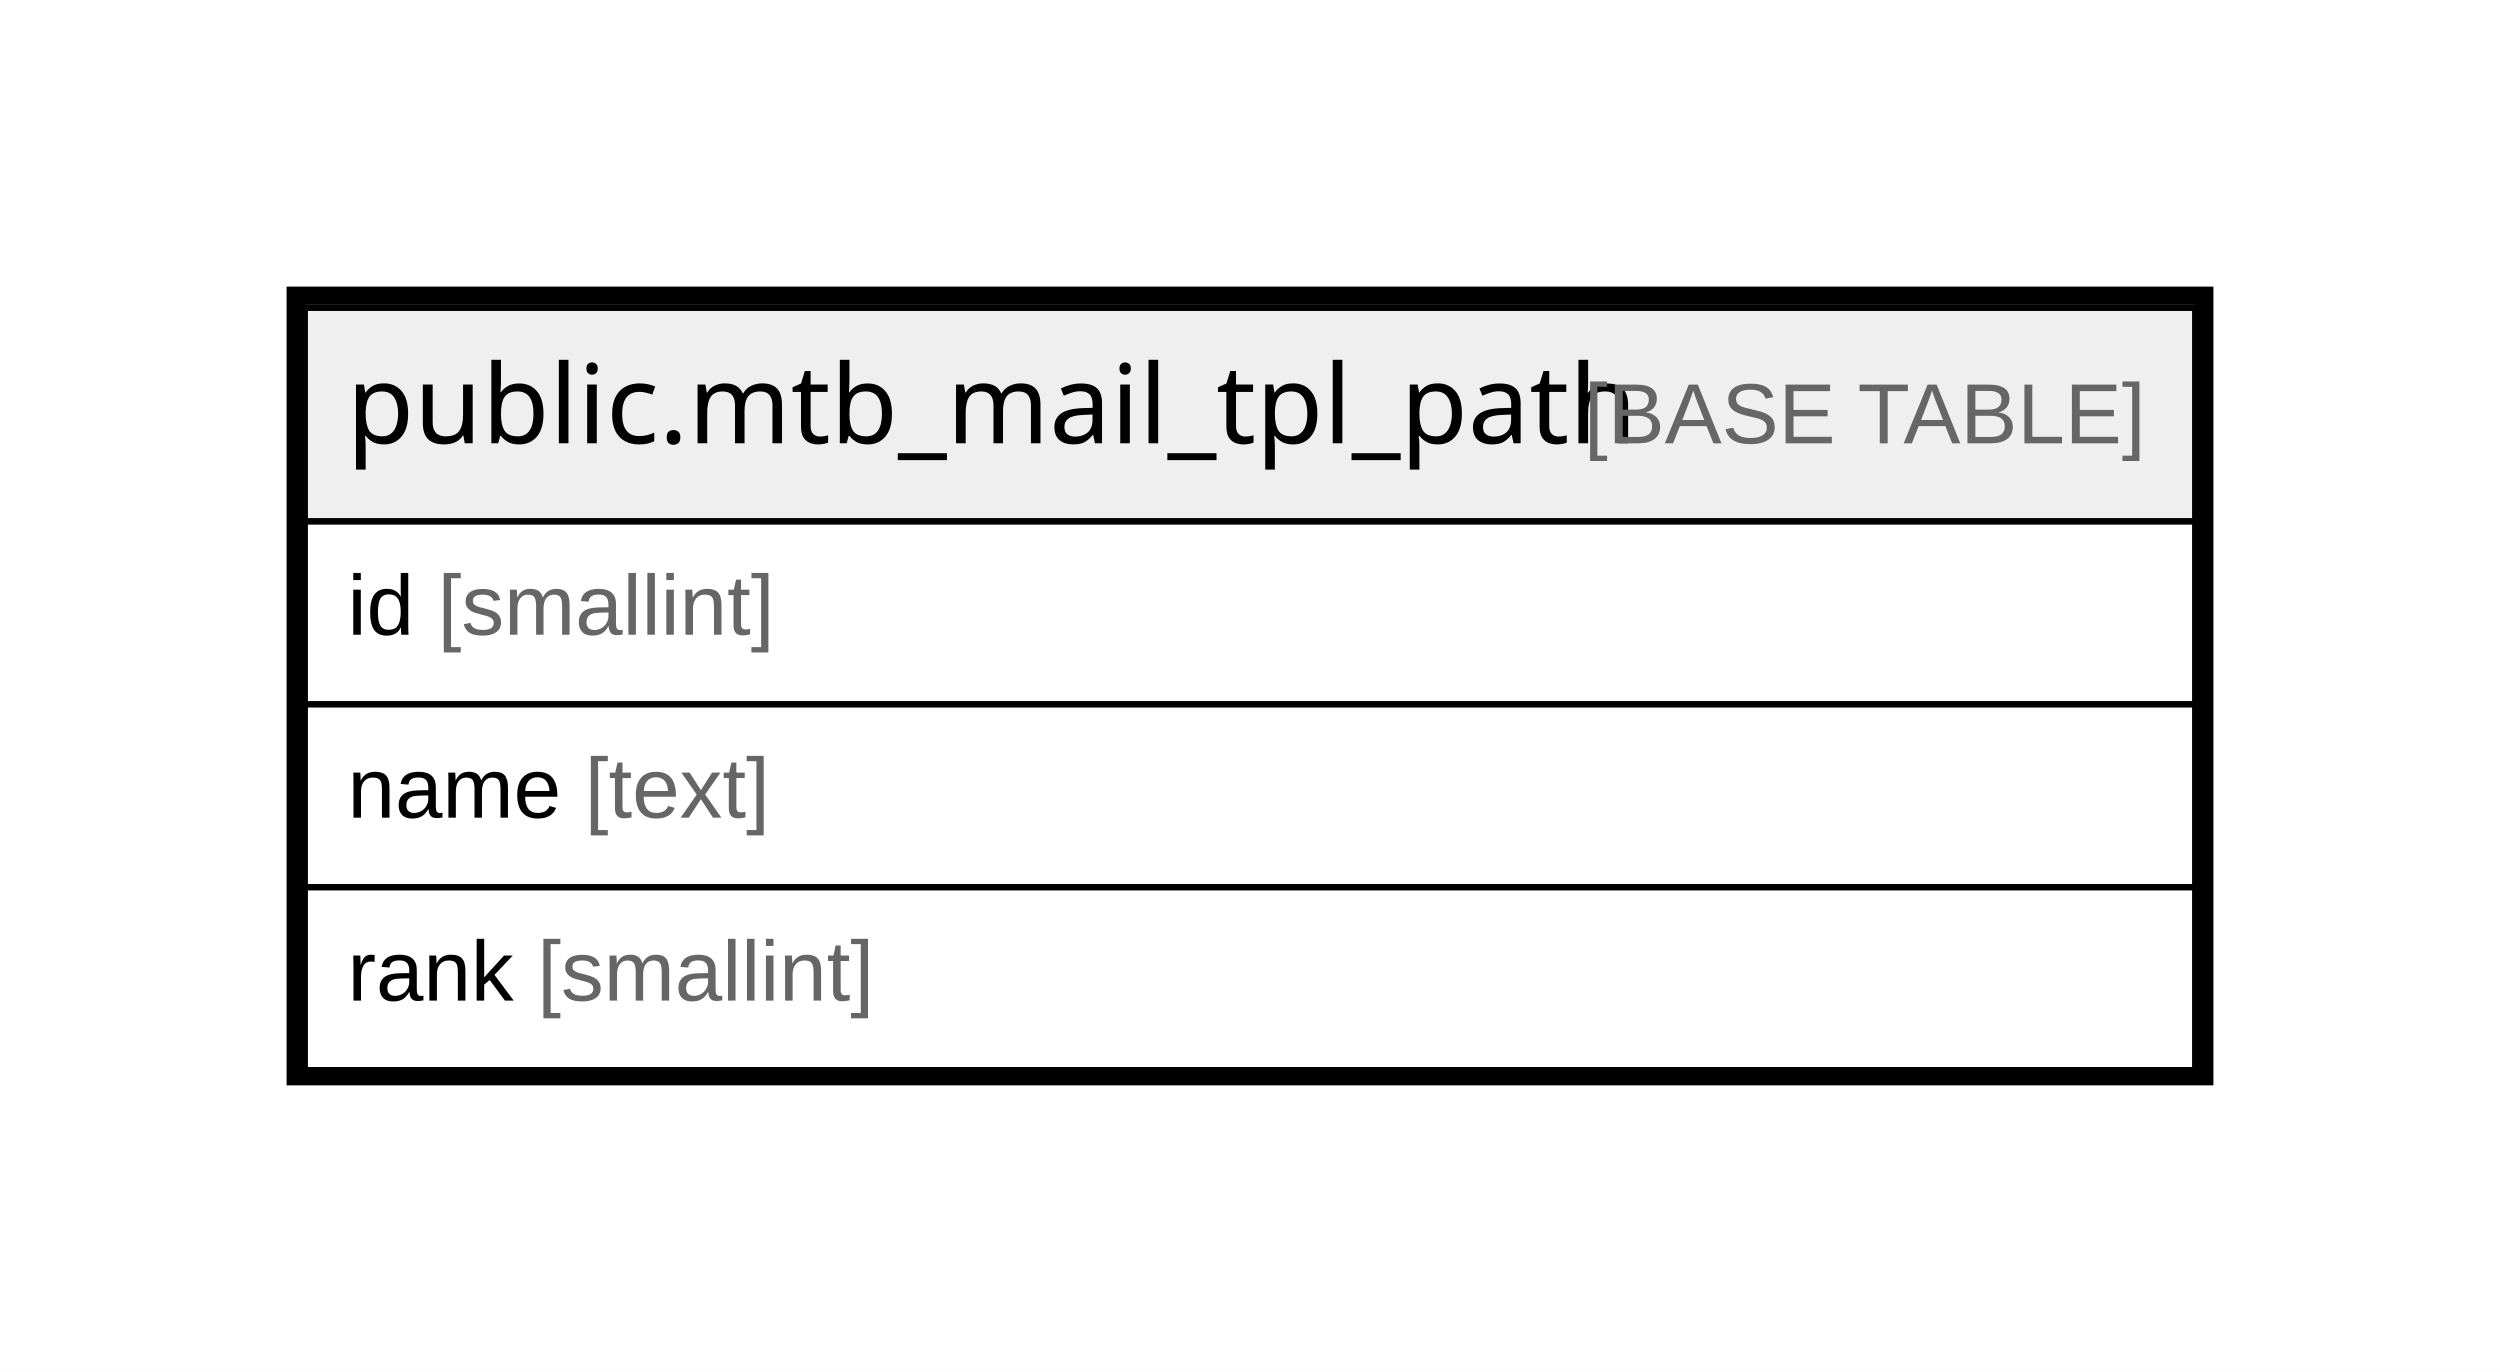
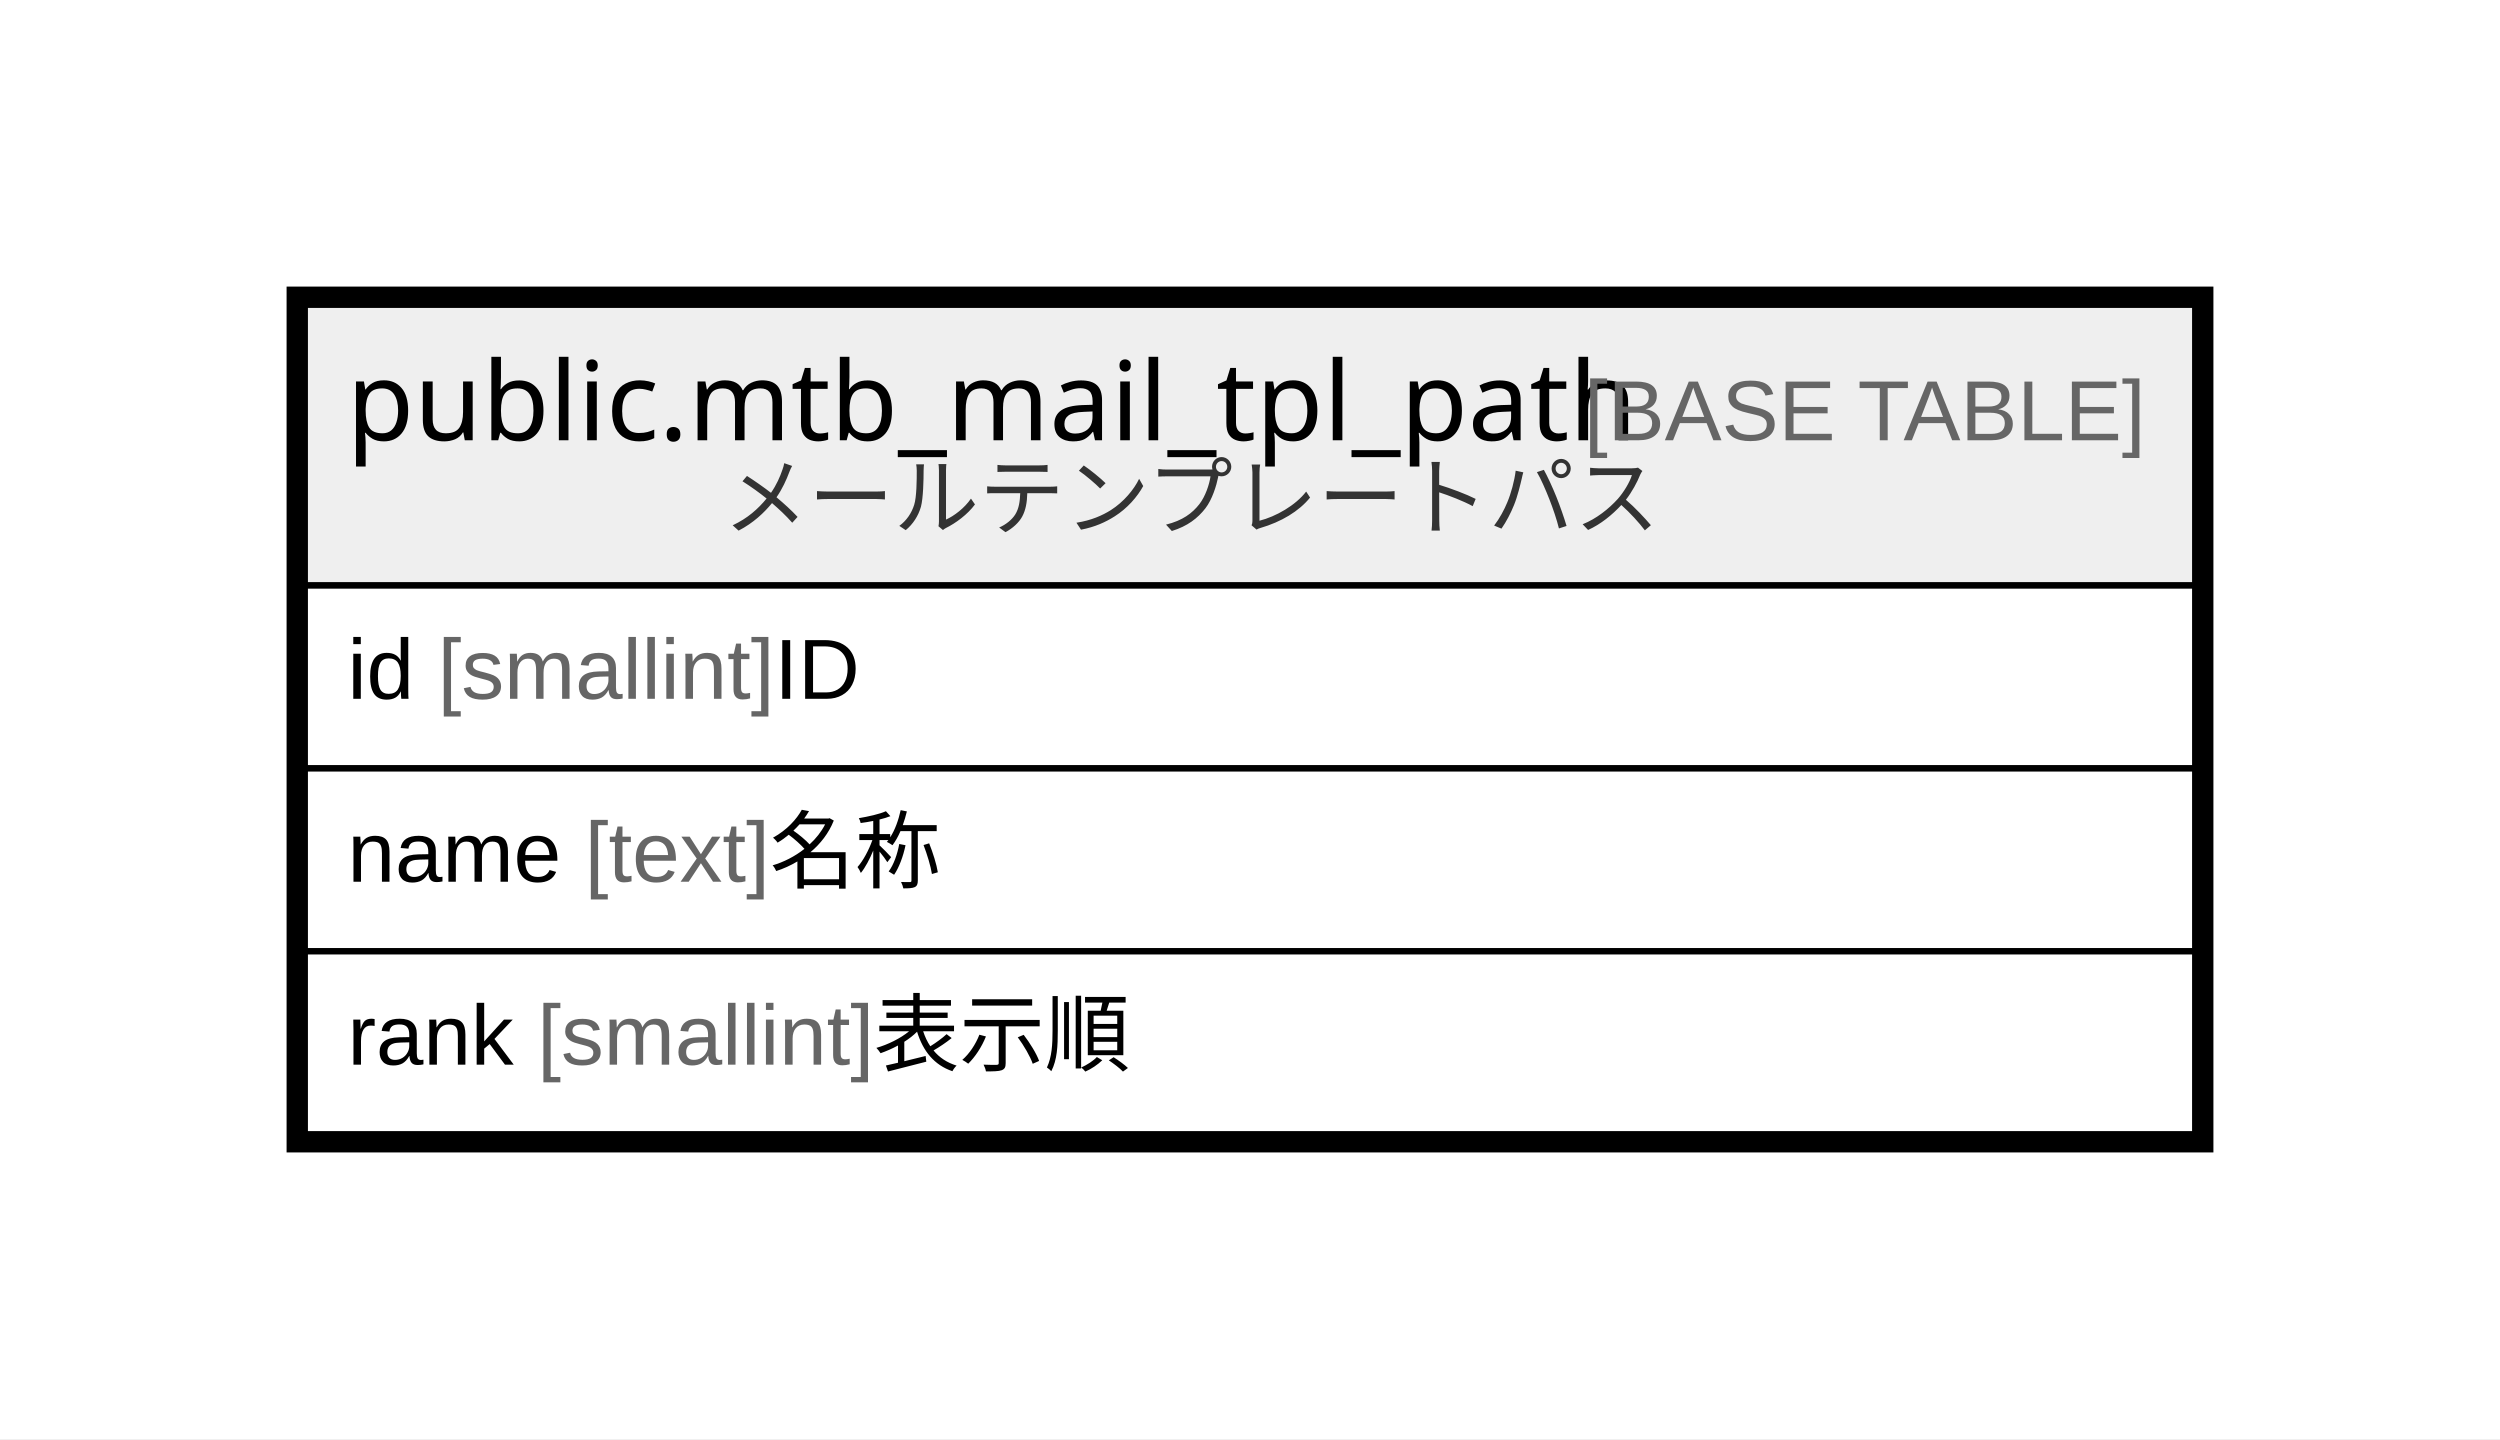
- <svg xmlns="http://www.w3.org/2000/svg" width="410pt" height="225pt" viewBox="0.00 0.00 410.00 225.00">
-   <g id="graph0" class="graph" transform="scale(1 1) rotate(0) translate(4 221)">
-     <polygon fill="#ffffff" stroke="transparent" points="-4,4 -4,-221 406,-221 406,4 -4,4" />
+ <svg xmlns="http://www.w3.org/2000/svg" width="410pt" height="236pt" viewBox="0.00 0.00 410.00 236.00">
+   <g id="graph0" class="graph" transform="scale(1 1) rotate(0) translate(4 232)">
+     <polygon fill="#ffffff" stroke="transparent" points="-4,4 -4,-232 406,-232 406,4 -4,4" />
    <g id="node1" class="node">
-       <polygon fill="#efefef" stroke="transparent" points="46,-135.5 46,-170.5 356,-170.5 356,-135.5 46,-135.5" />
-       <polygon fill="none" stroke="#000000" points="46,-135.5 46,-170.5 356,-170.5 356,-135.5 46,-135.5" />
-       <text text-anchor="start" x="52.854" y="-148.3" font-family="Arial Bold" font-size="18.00" fill="#000000">public.mtb_mail_tpl_path</text>
-       <text text-anchor="start" x="251.892" y="-148.3" font-family="Arial" font-size="14.00" fill="#000000"> </text>
-       <text text-anchor="start" x="255.783" y="-148.3" font-family="Arial" font-size="14.00" fill="#666666">[BASE TABLE]</text>
-       <polygon fill="none" stroke="#000000" points="46,-105.5 46,-135.5 356,-135.5 356,-105.5 46,-105.5" />
-       <text text-anchor="start" x="53" y="-116.9" font-family="Arial" font-size="14.00" fill="#000000">id </text>
-       <text text-anchor="start" x="67.78" y="-116.9" font-family="Arial" font-size="14.00" fill="#666666">[smallint]</text>
-       <polygon fill="none" stroke="#000000" points="46,-75.5 46,-105.5 356,-105.5 356,-75.5 46,-75.5" />
-       <text text-anchor="start" x="53" y="-86.9" font-family="Arial" font-size="14.00" fill="#000000">name </text>
-       <text text-anchor="start" x="91.899" y="-86.9" font-family="Arial" font-size="14.00" fill="#666666">[text]</text>
-       <polygon fill="none" stroke="#000000" points="46,-45.5 46,-75.5 356,-75.5 356,-45.5 46,-45.5" />
-       <text text-anchor="start" x="53" y="-56.9" font-family="Arial" font-size="14.00" fill="#000000">rank </text>
-       <text text-anchor="start" x="84.116" y="-56.9" font-family="Arial" font-size="14.00" fill="#666666">[smallint]</text>
-       <polygon fill="none" stroke="#000000" stroke-width="3" points="44.5,-44.5 44.5,-172.5 357.5,-172.5 357.5,-44.5 44.5,-44.5" />
+       <polygon fill="#efefef" stroke="transparent" points="46,-136 46,-182 356,-182 356,-136 46,-136" />
+       <polygon fill="none" stroke="#000000" points="46,-136 46,-182 356,-182 356,-136 46,-136" />
+       <text text-anchor="start" x="52.854" y="-159.8" font-family="Arial Bold" font-size="18.00" fill="#000000">public.mtb_mail_tpl_path</text>
+       <text text-anchor="start" x="251.892" y="-159.8" font-family="Arial" font-size="14.00" fill="#000000"> </text>
+       <text text-anchor="start" x="255.783" y="-159.8" font-family="Arial" font-size="14.00" fill="#666666">[BASE TABLE]</text>
+       <text text-anchor="start" x="114.565" y="-145.4" font-family="Arial" font-size="14.00" fill="#333333">メールテンプレートパス</text>
+       <polygon fill="none" stroke="#000000" points="46,-106 46,-136 356,-136 356,-106 46,-106" />
+       <text text-anchor="start" x="53" y="-117.4" font-family="Arial" font-size="14.00" fill="#000000">id </text>
+       <text text-anchor="start" x="67.78" y="-117.4" font-family="Arial" font-size="14.00" fill="#666666">[smallint]</text>
+       <text text-anchor="start" x="122.997" y="-117.4" font-family="Arial" font-size="14.00" fill="#000000"> ID</text>
+       <polygon fill="none" stroke="#000000" points="46,-76 46,-106 356,-106 356,-76 46,-76" />
+       <text text-anchor="start" x="53" y="-87.4" font-family="Arial" font-size="14.00" fill="#000000">name </text>
+       <text text-anchor="start" x="91.899" y="-87.4" font-family="Arial" font-size="14.00" fill="#666666">[text]</text>
+       <text text-anchor="start" x="122.244" y="-87.4" font-family="Arial" font-size="14.00" fill="#000000"> 名称</text>
+       <polygon fill="none" stroke="#000000" points="46,-46 46,-76 356,-76 356,-46 46,-46" />
+       <text text-anchor="start" x="53" y="-57.4" font-family="Arial" font-size="14.00" fill="#000000">rank </text>
+       <text text-anchor="start" x="84.116" y="-57.4" font-family="Arial" font-size="14.00" fill="#666666">[smallint]</text>
+       <text text-anchor="start" x="139.334" y="-57.4" font-family="Arial" font-size="14.00" fill="#000000"> 表示順</text>
+       <polygon fill="none" stroke="#000000" stroke-width="3" points="44.5,-44.5 44.5,-183.5 357.5,-183.5 357.5,-44.5 44.5,-44.5" />
    </g>
  </g>
</svg>
